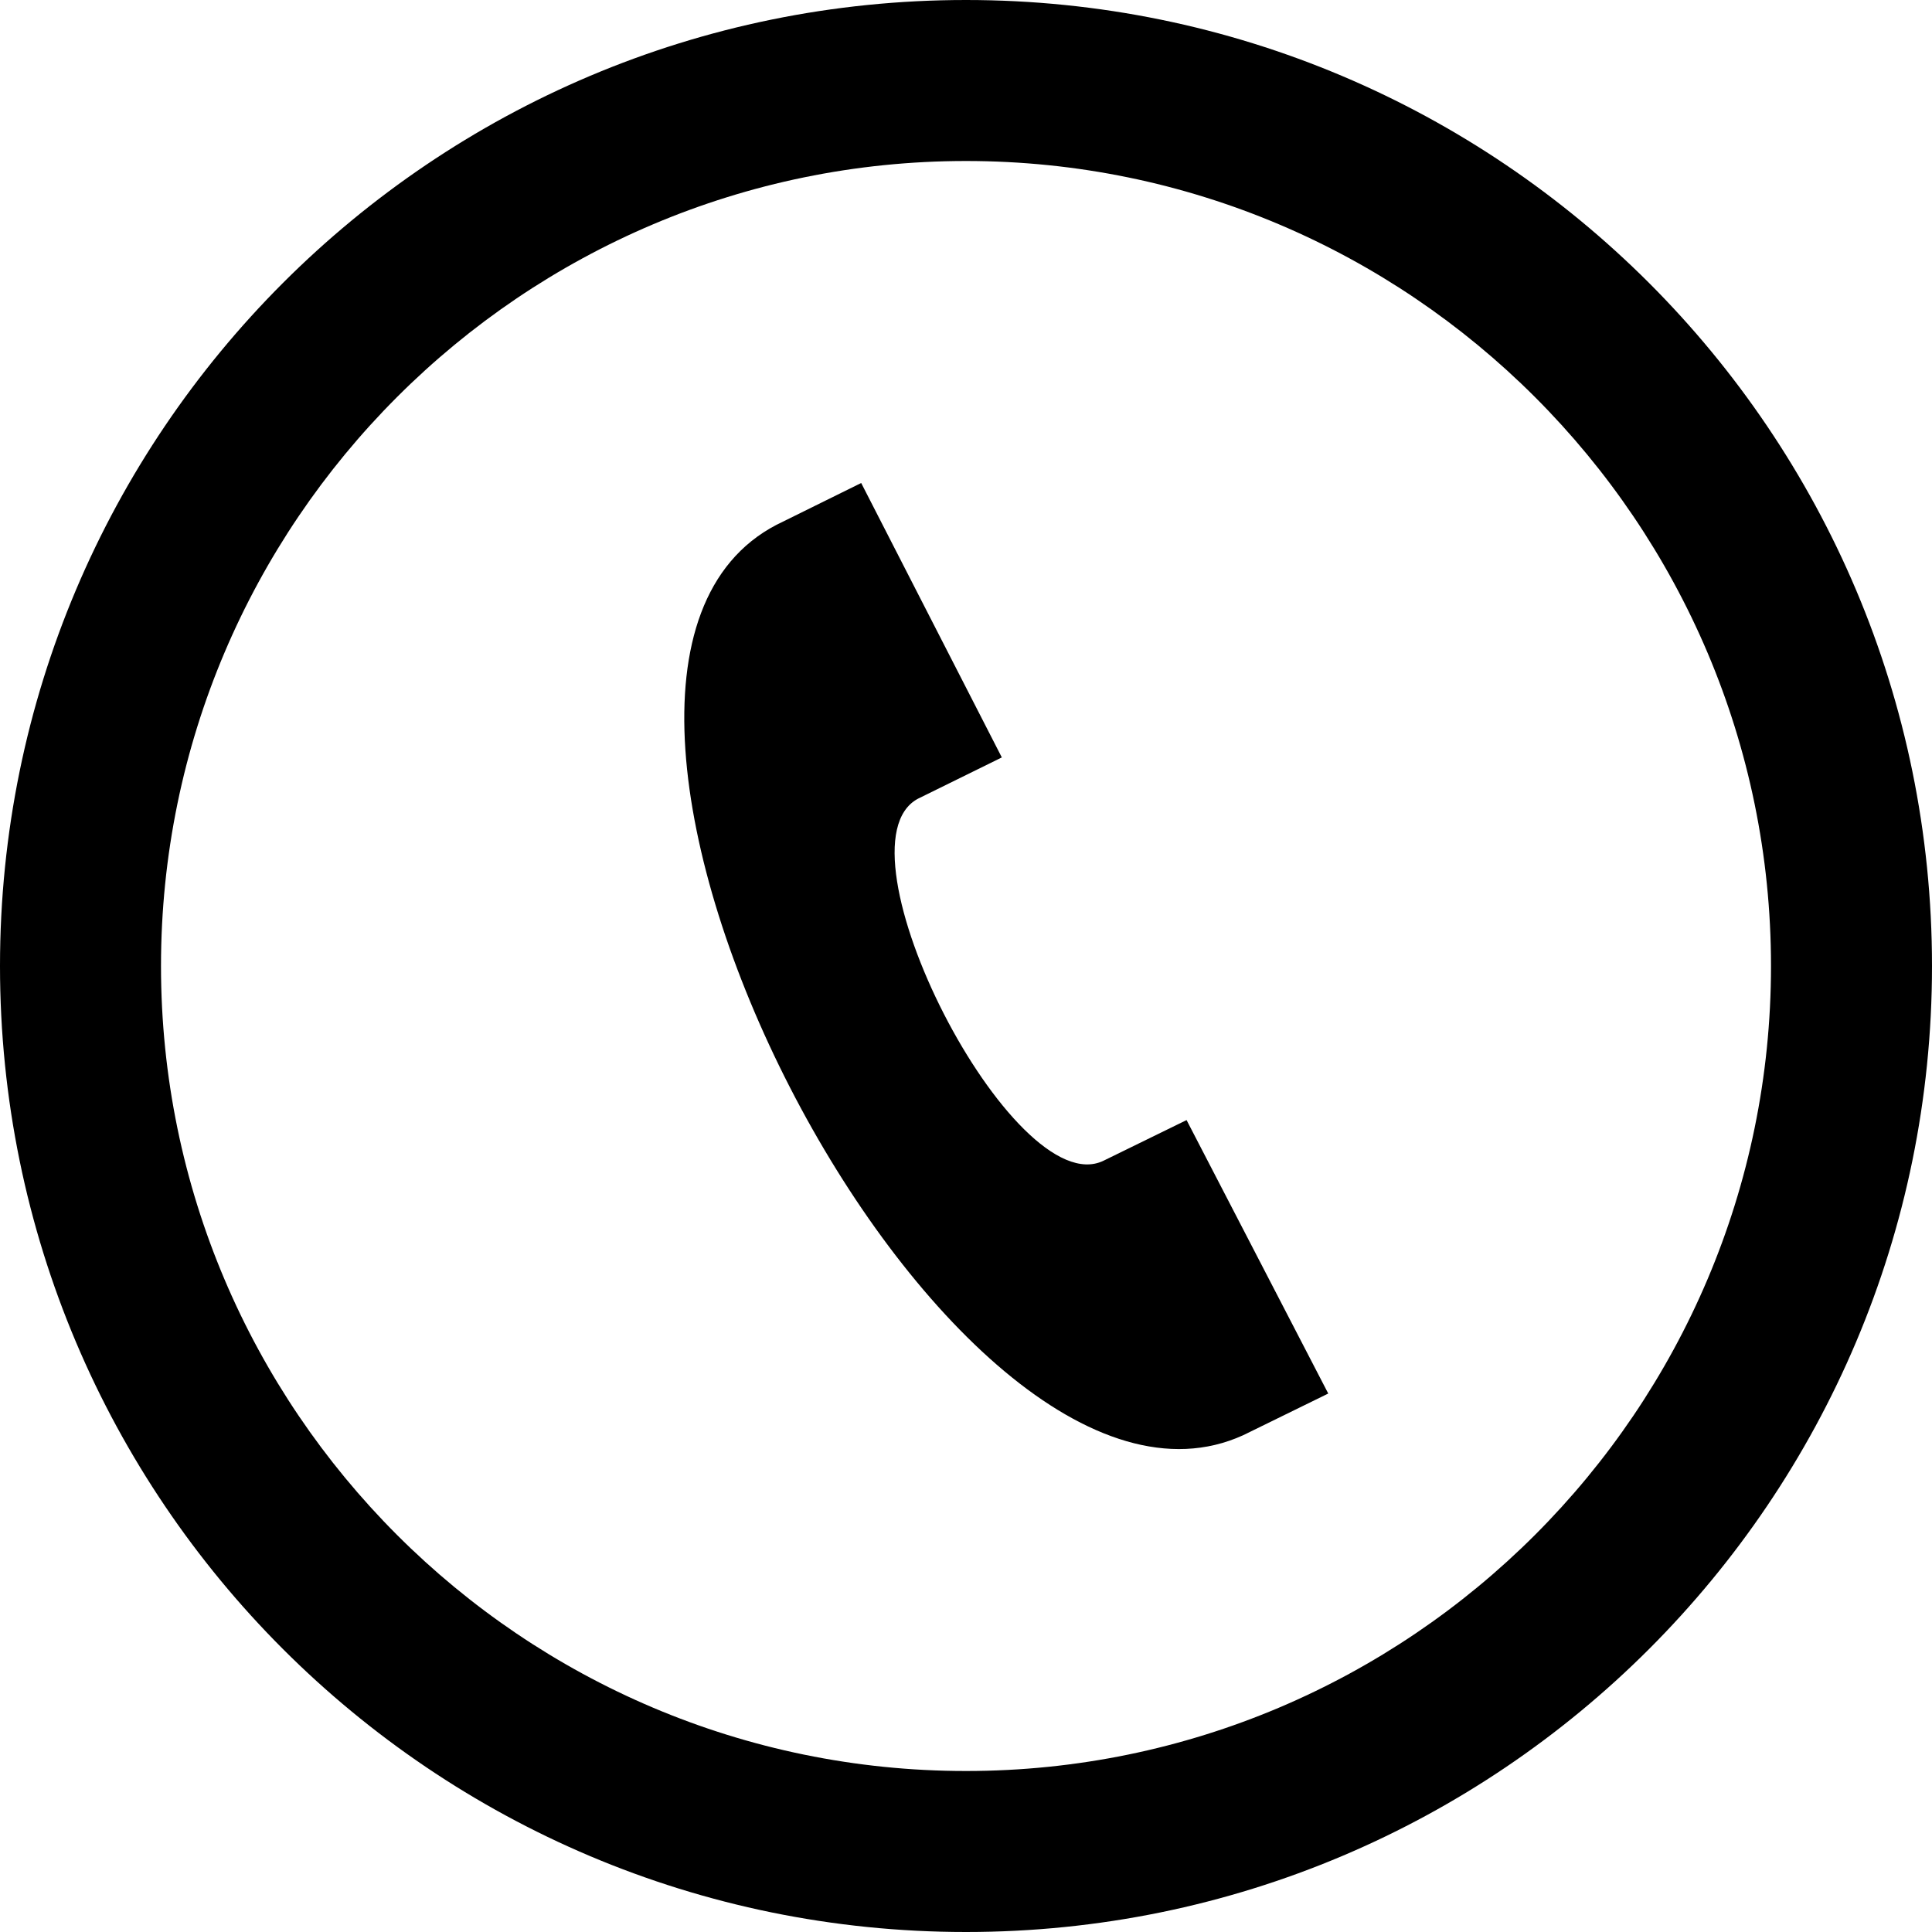
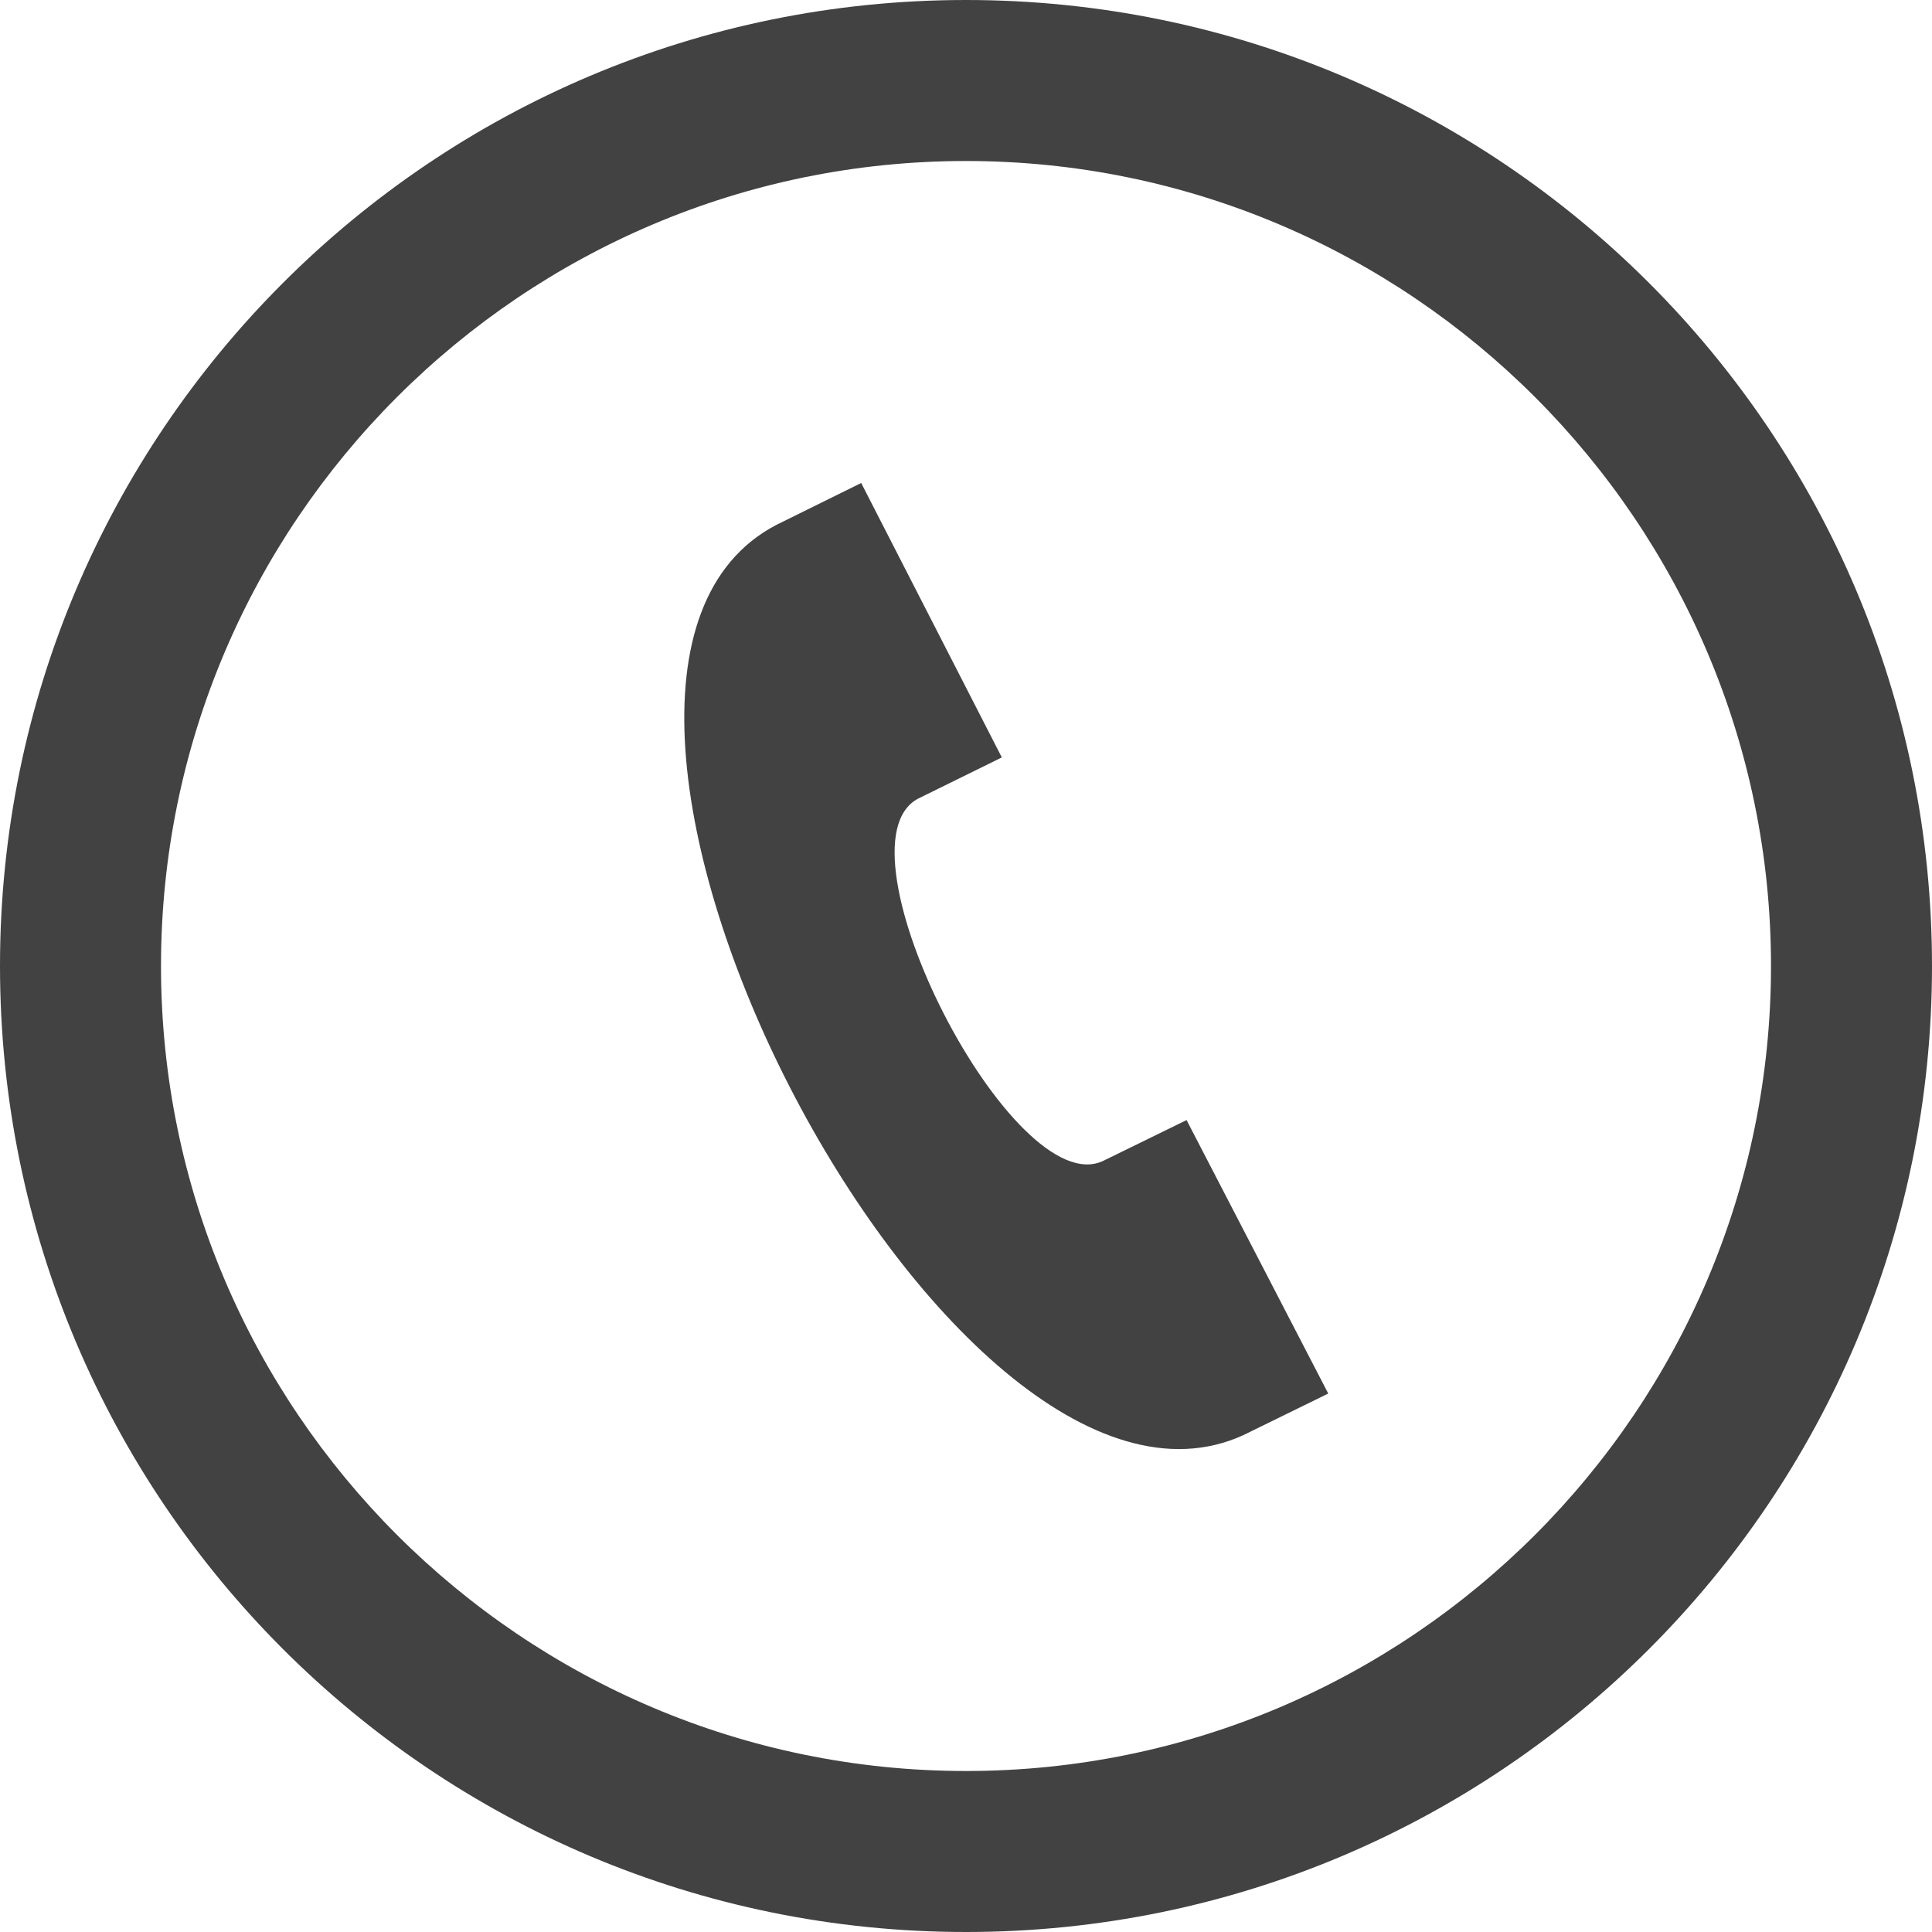
<svg xmlns="http://www.w3.org/2000/svg" width="24" height="24" viewBox="0 0 24 24">
-   <path d="M12 2c5.514 0 10 4.486 10 10s-4.486 10-10 10-10-4.486-10-10 4.486-10 10-10zm0-2c-6.627 0-12 5.373-12 12s5.373 12 12 12 12-5.373 12-12-5.373-12-12-12zm4.5 17.311l-1.76-3.397-1.032.505c-1.12.543-3.4-3.91-2.305-4.497l1.042-.513-1.747-3.409-1.053.52c-3.601 1.877 2.117 12.991 5.8 11.308l1.055-.517z" />
+   <path fill="#434242" d="M12 2c5.514 0 10 4.486 10 10s-4.486 10-10 10-10-4.486-10-10 4.486-10 10-10zm0-2c-6.627 0-12 5.373-12 12s5.373 12 12 12 12-5.373 12-12-5.373-12-12-12zm4.5 17.311l-1.76-3.397-1.032.505c-1.12.543-3.4-3.91-2.305-4.497l1.042-.513-1.747-3.409-1.053.52c-3.601 1.877 2.117 12.991 5.8 11.308l1.055-.517z" />
</svg>
